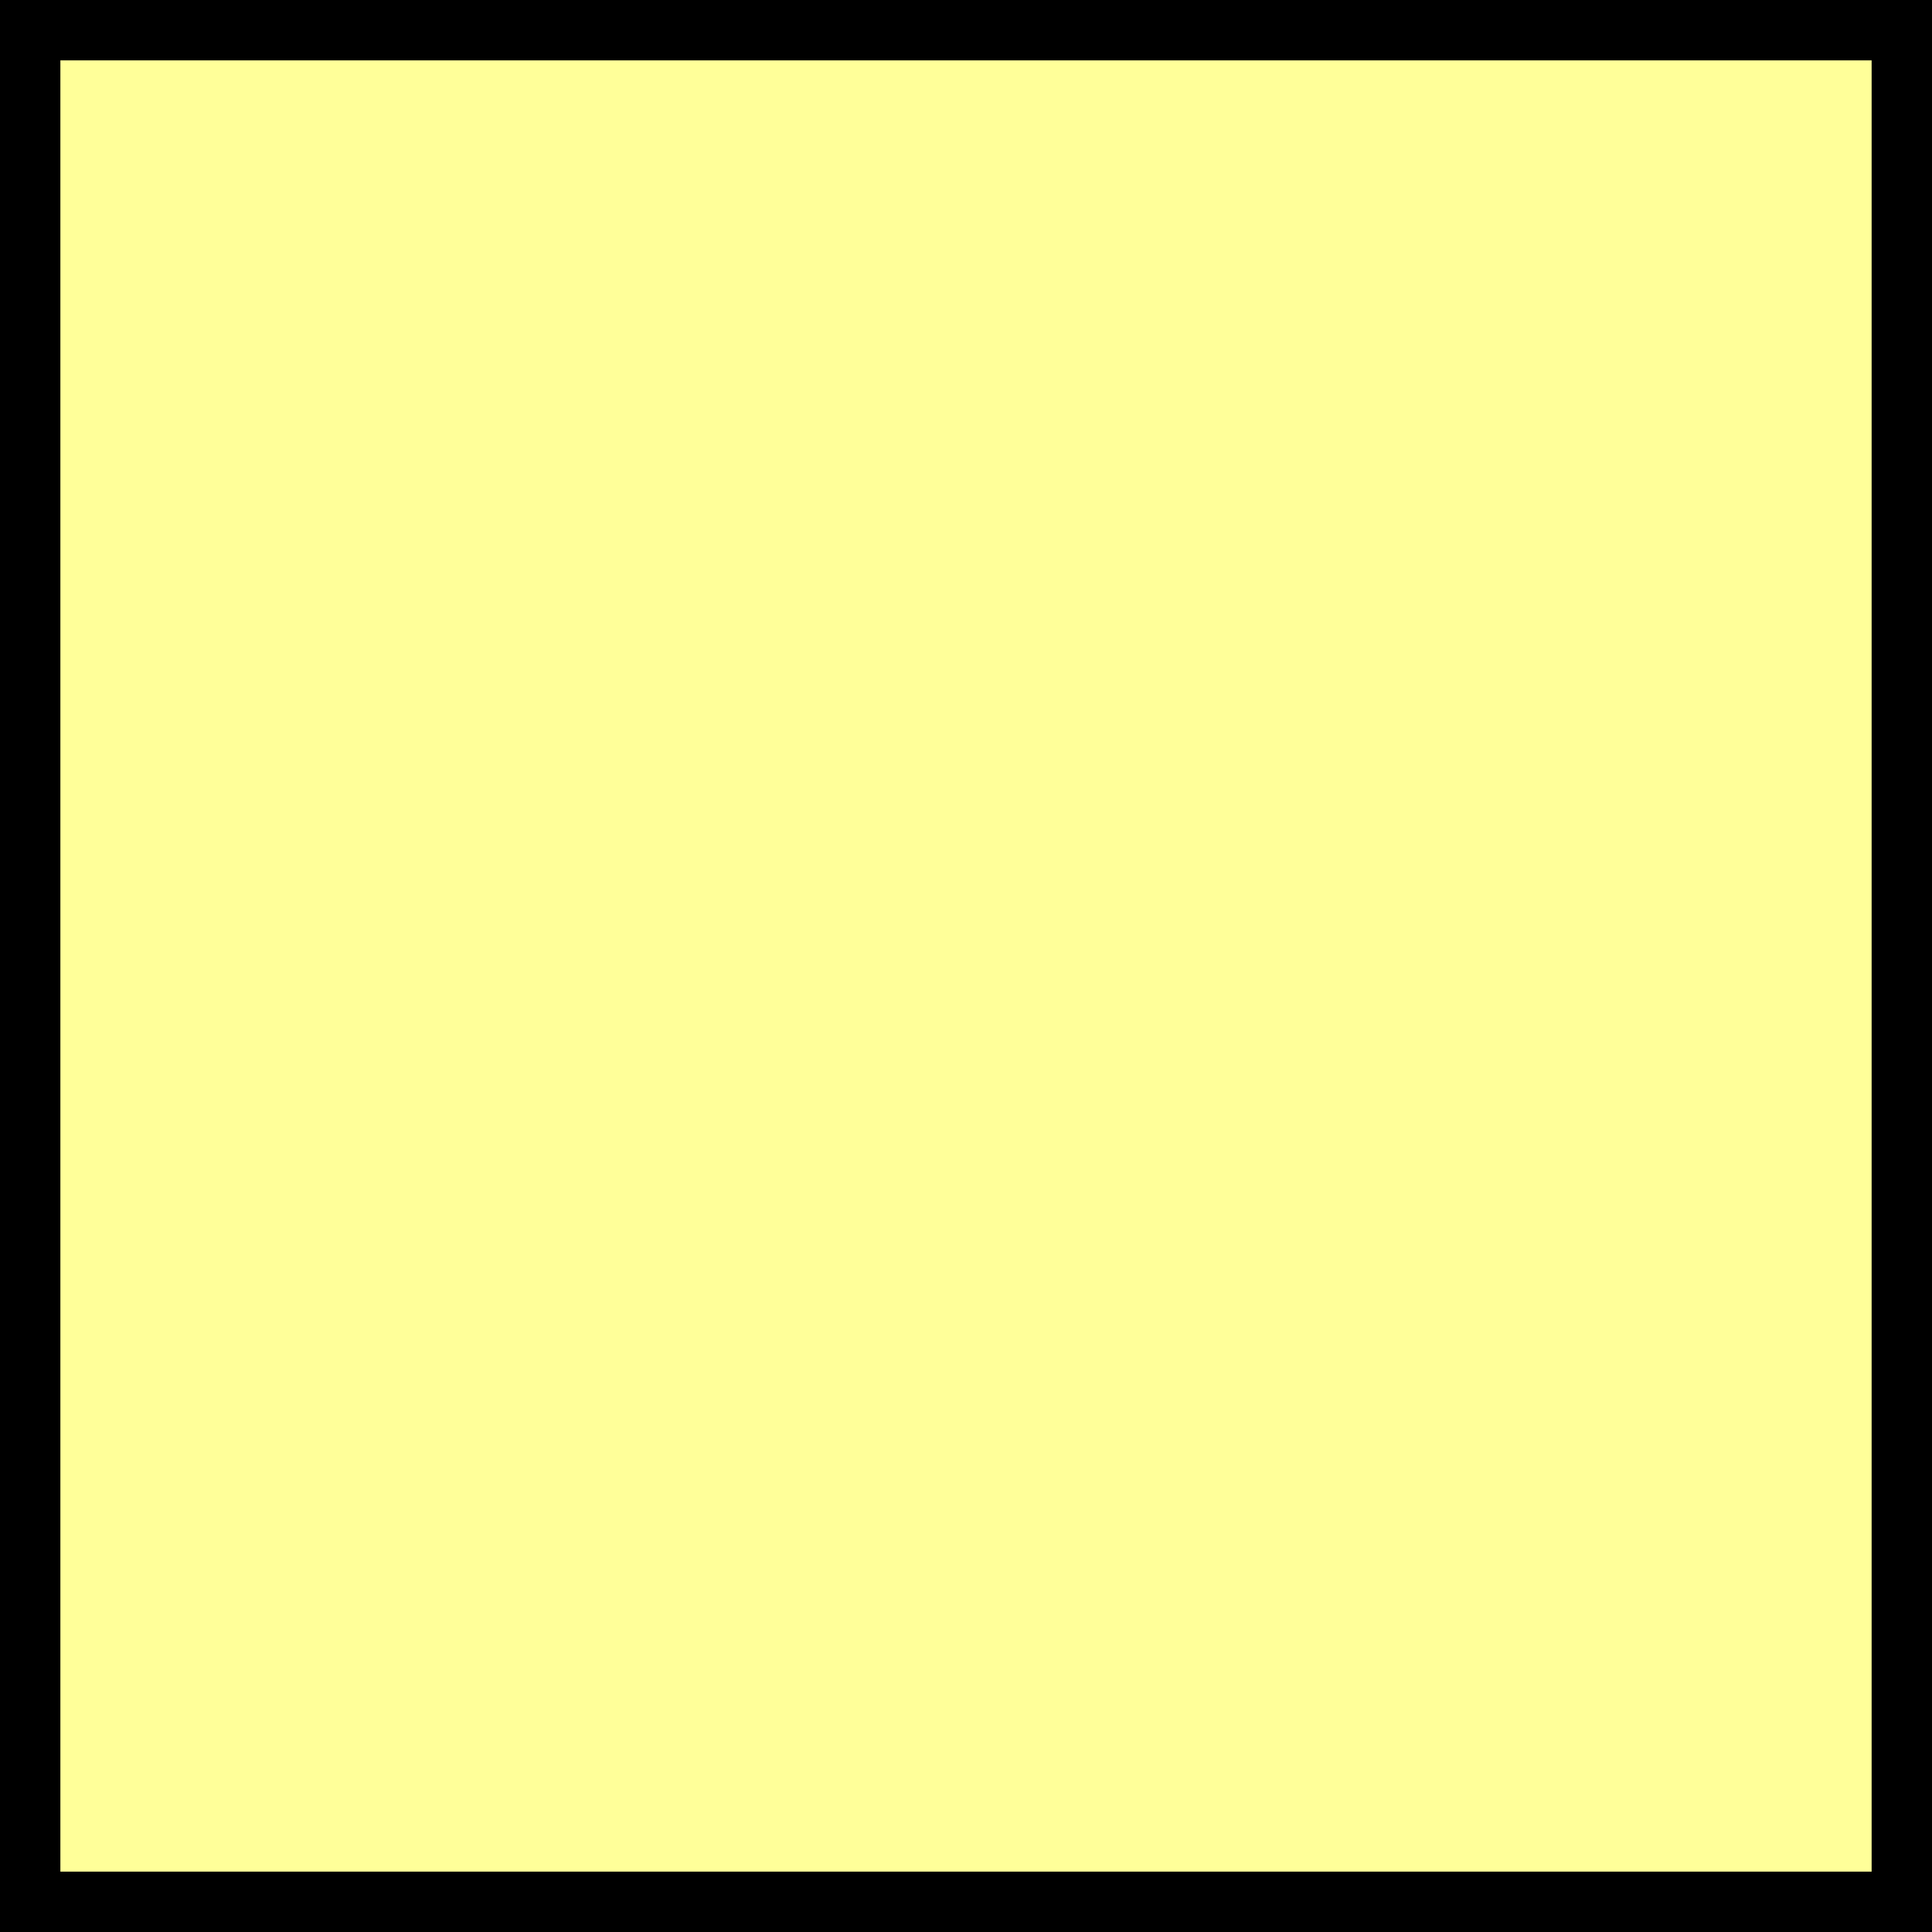
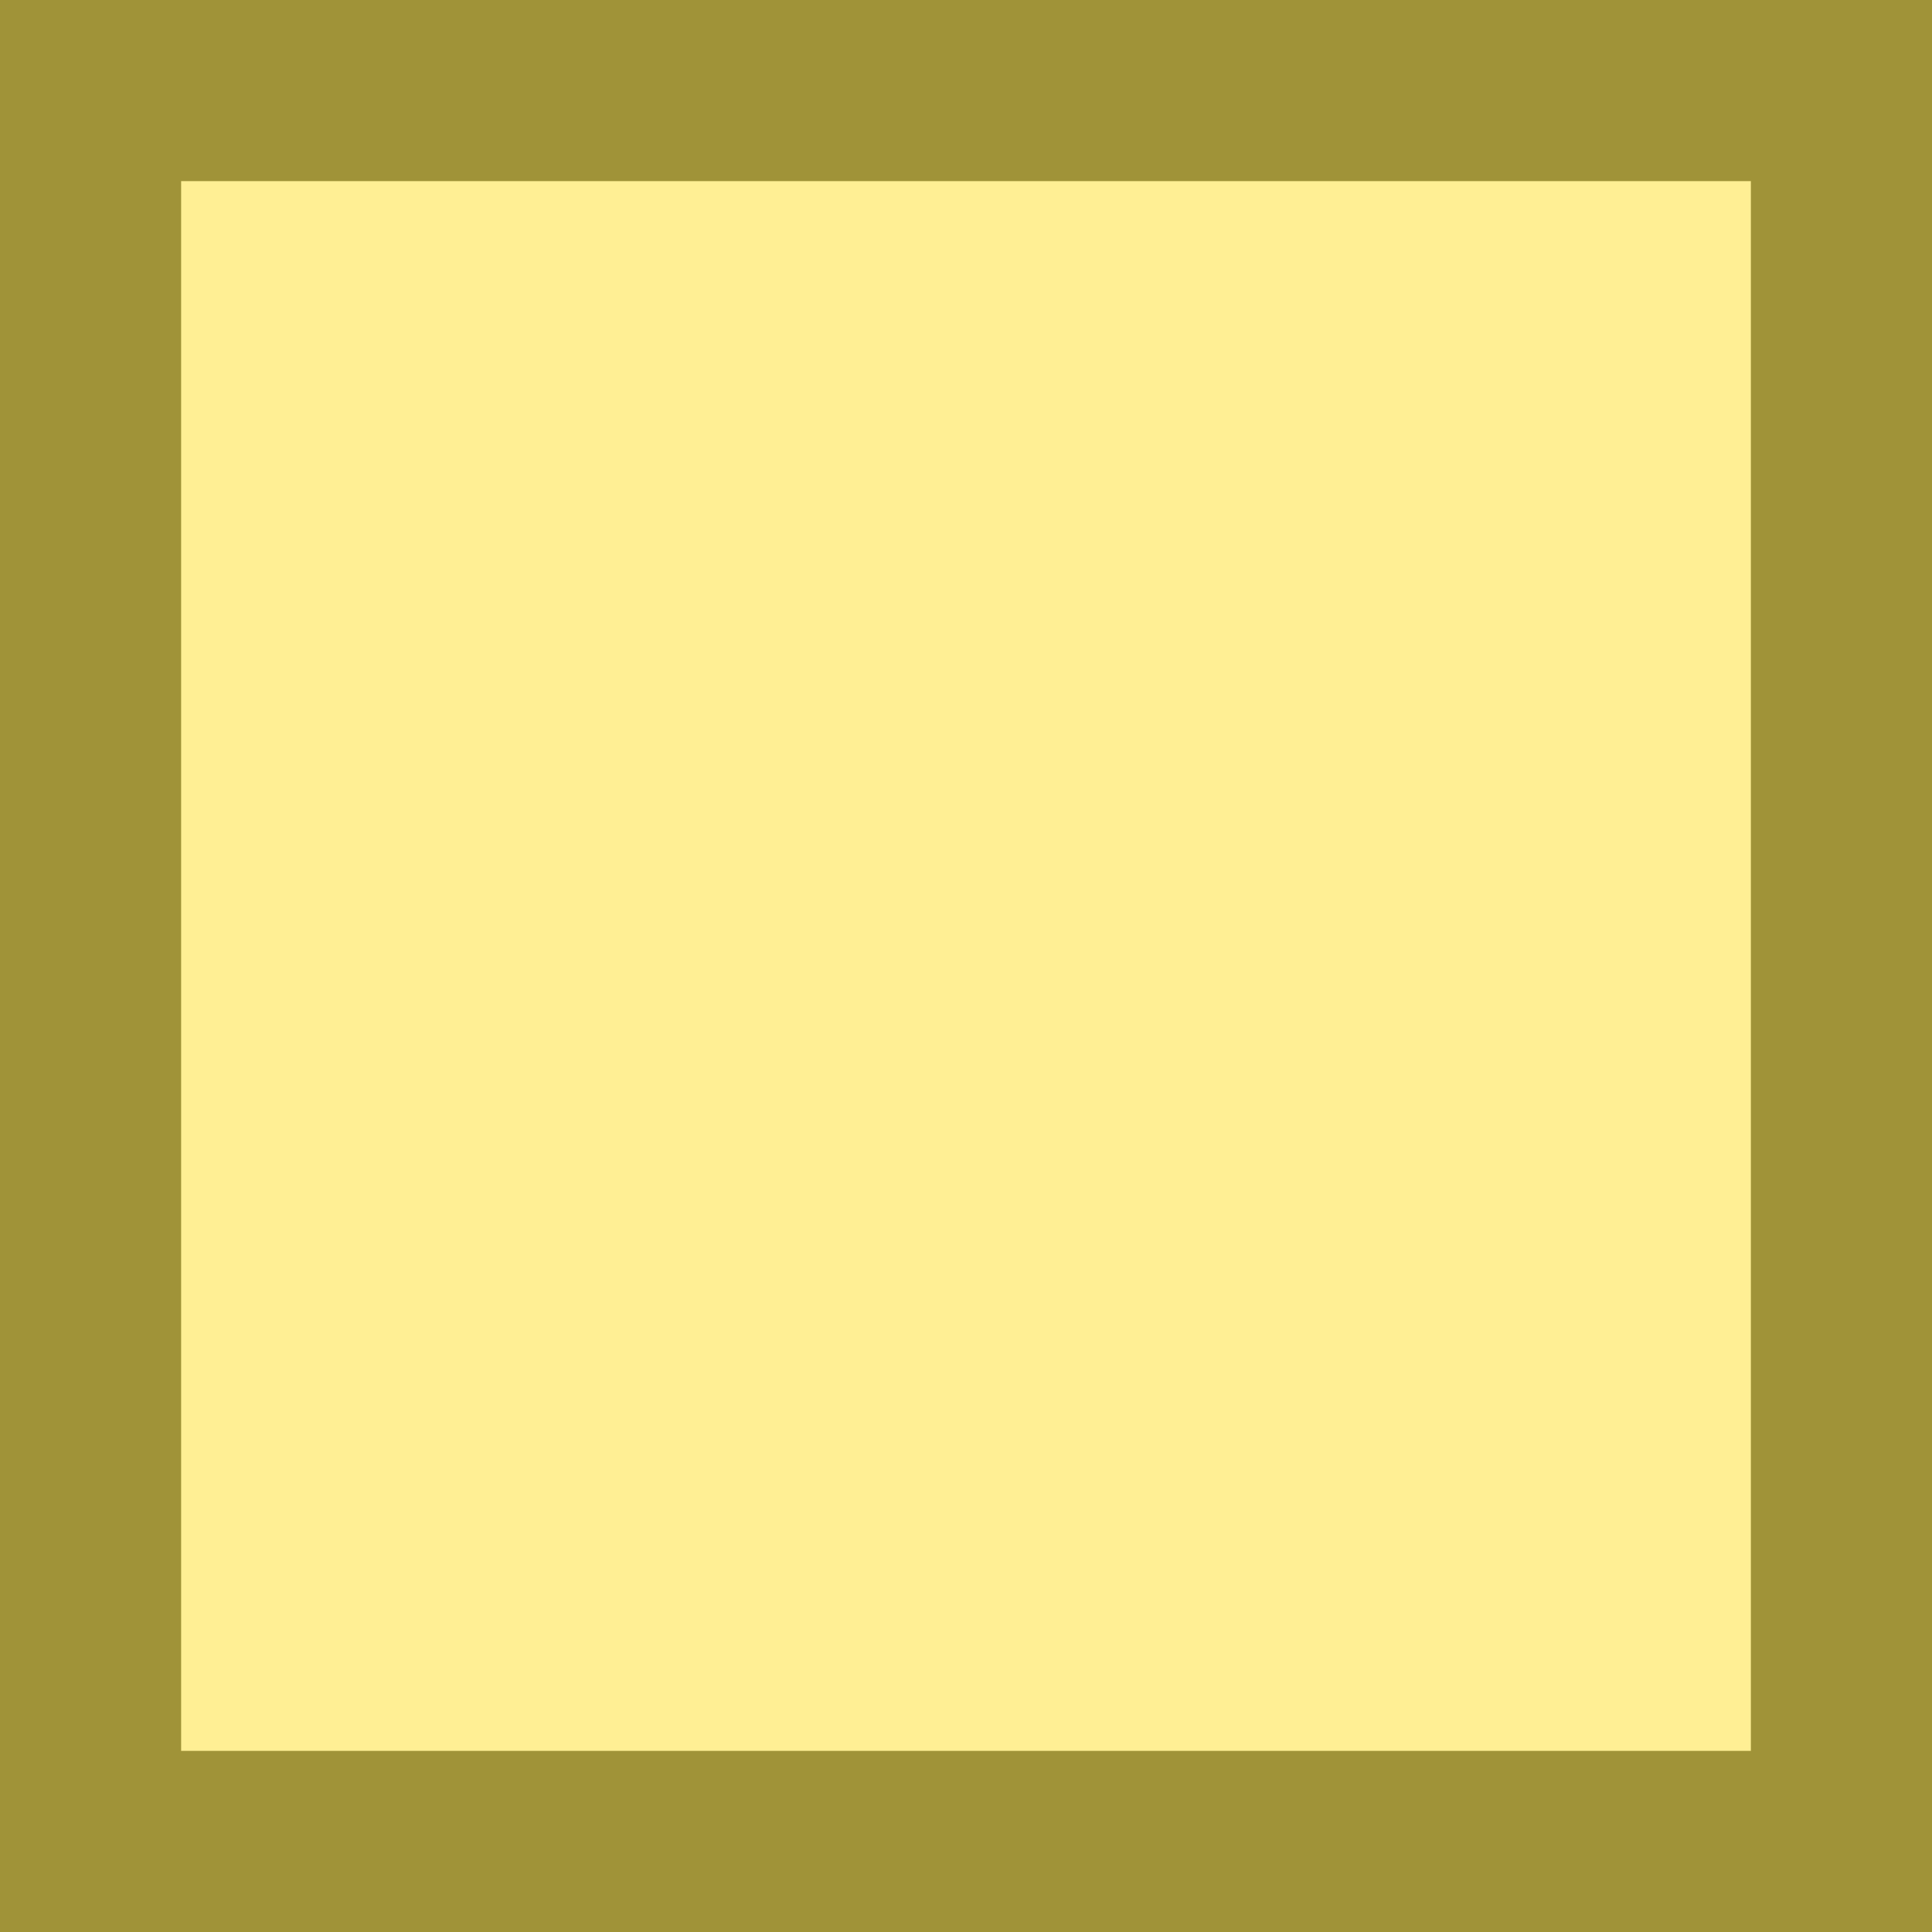
- <svg xmlns="http://www.w3.org/2000/svg" version="1.1" id="Layer_1" x="0px" y="0px" width="16px" height="16px" viewBox="-31.5 32.5 16 16" enable-background="new -31.5 32.5 16 16" xml:space="preserve">
-   <rect x="-31.5" y="32.5" fill="#FFFF99" stroke="#000000" stroke-miterlimit="10" width="16" height="16" />
+ <svg xmlns="http://www.w3.org/2000/svg" version="1.1" id="Layer_1" x="0px" y="0px" width="32px" height="32px" viewBox="0 0 32 32" enable-background="new 0 0 32 32" xml:space="preserve">
+   <g>
+     <rect x="1.5" y="1.5" fill="#FFEF94" width="29" height="29" />
+     <path fill="#A09338" d="M29,3v26H3V3H29 M32,0H0v32h32V0L32,0z" />
+   </g>
</svg>
